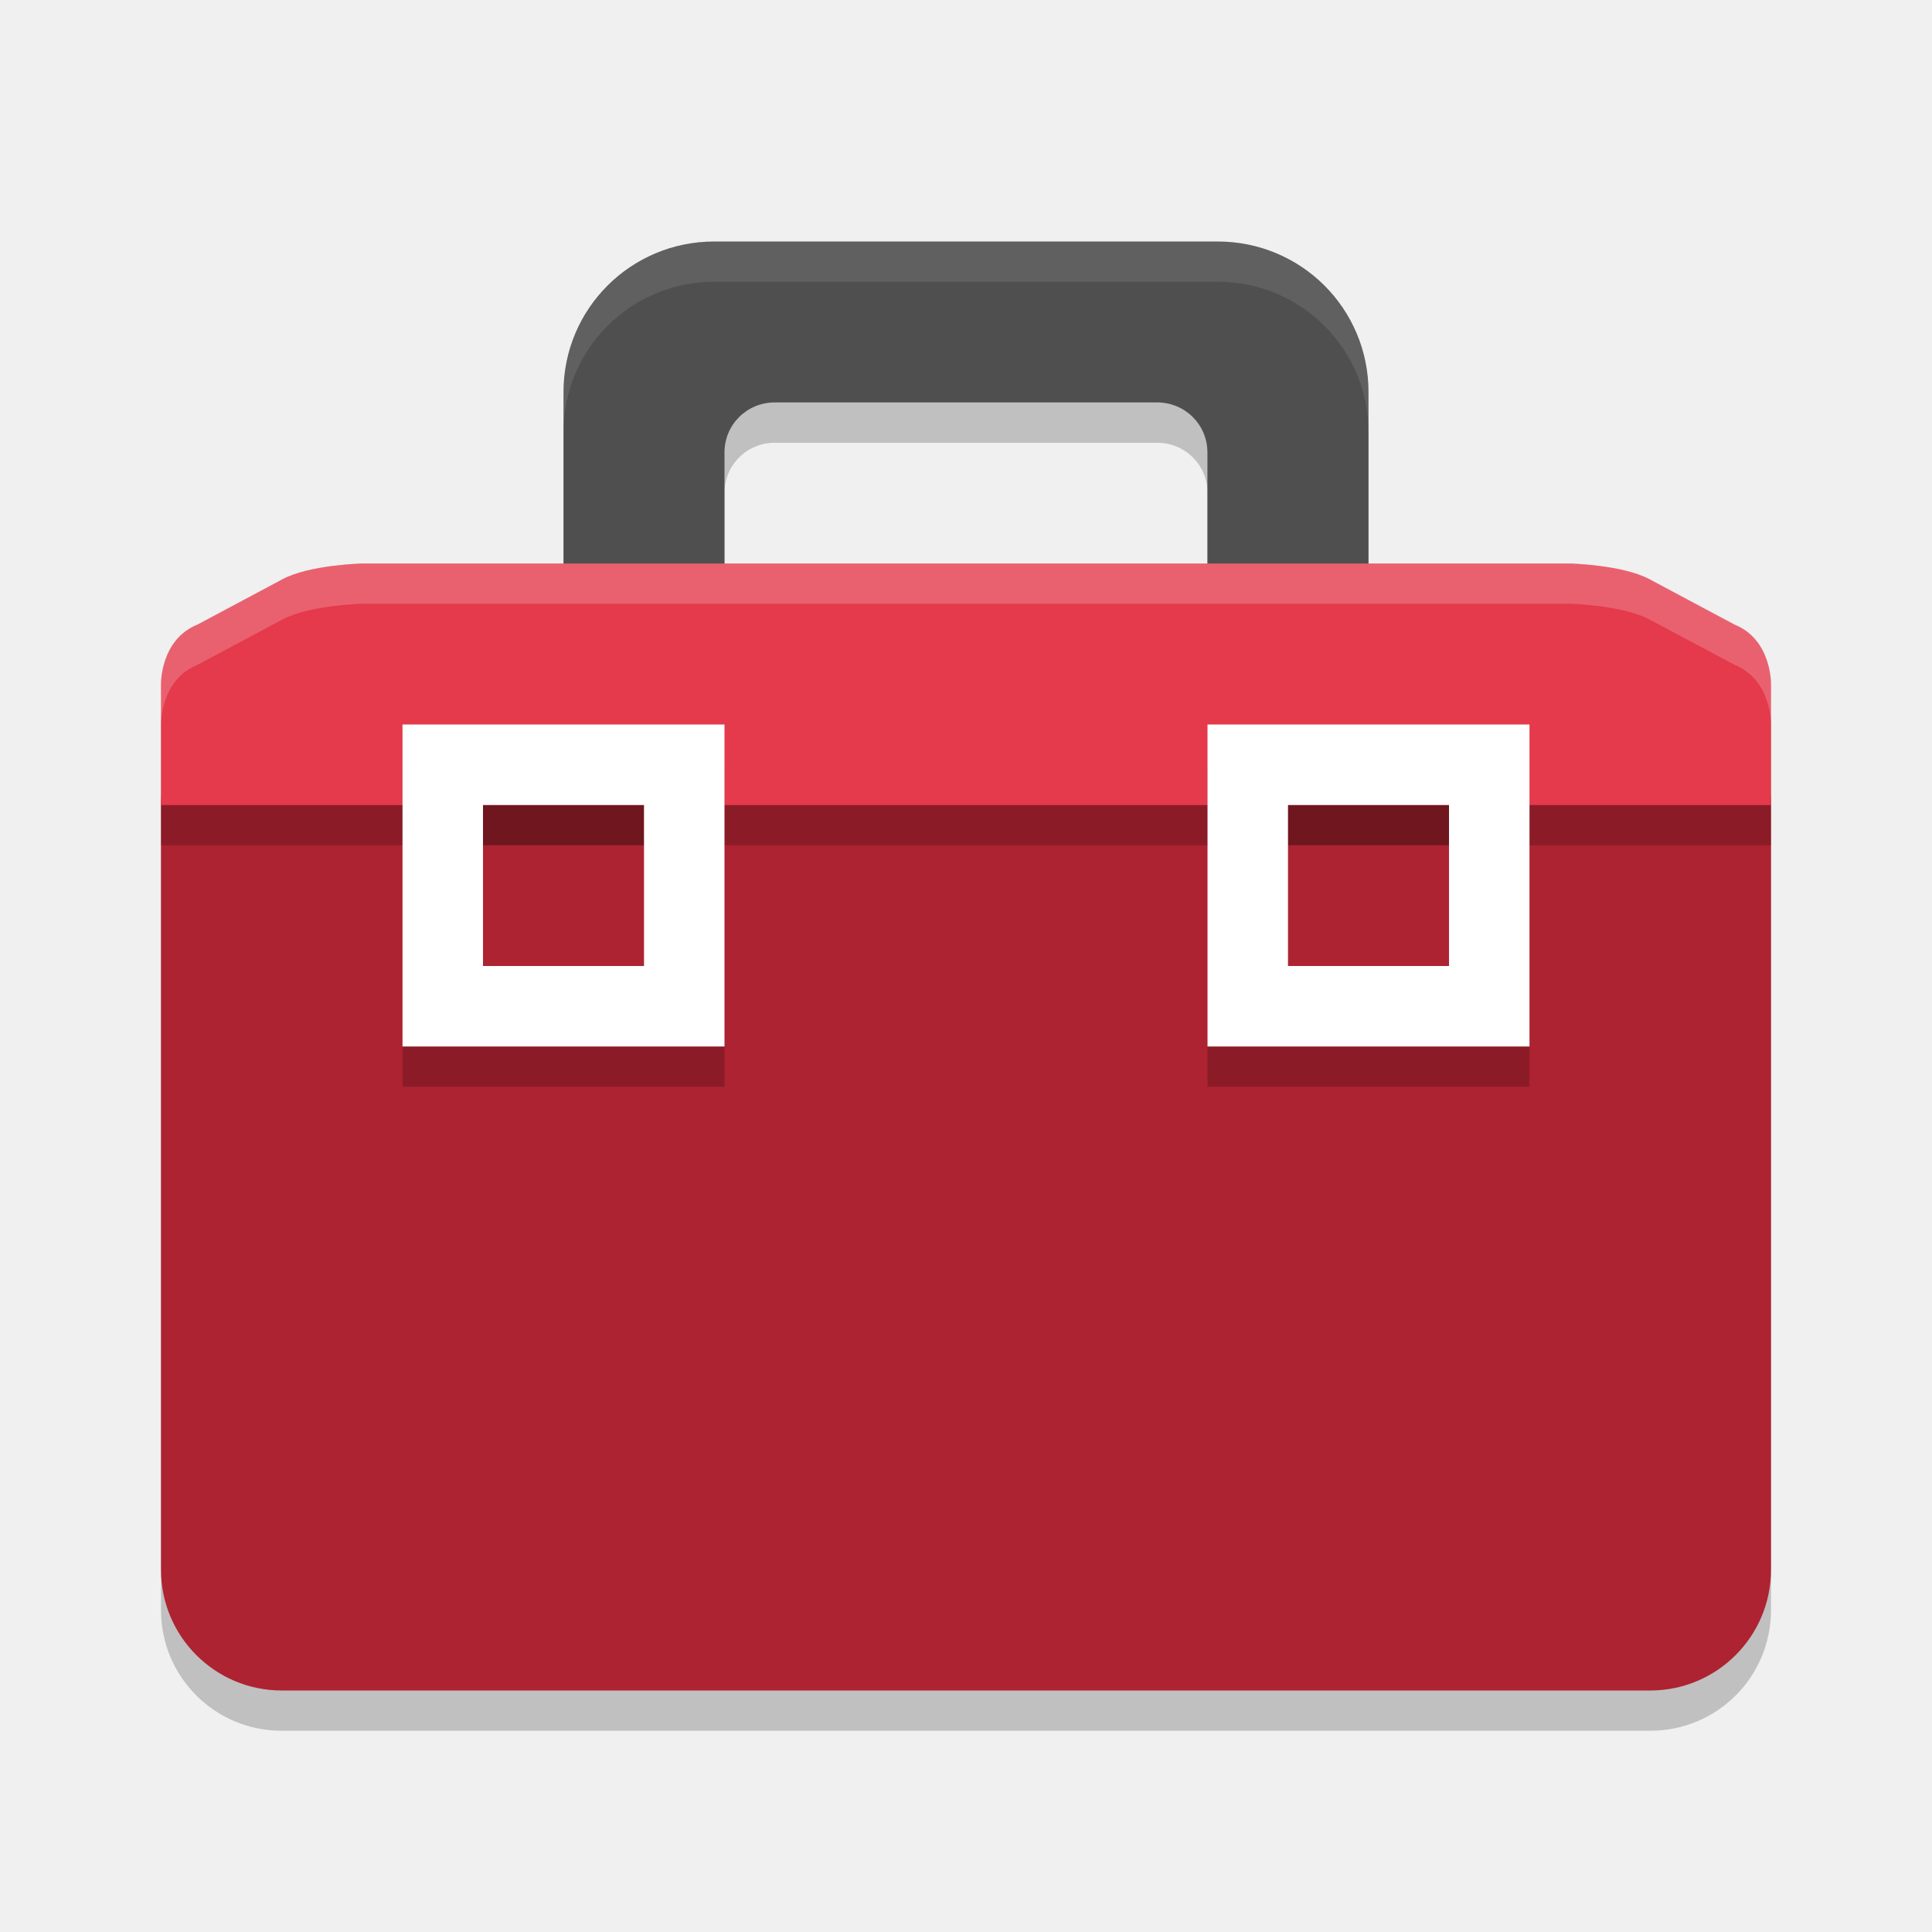
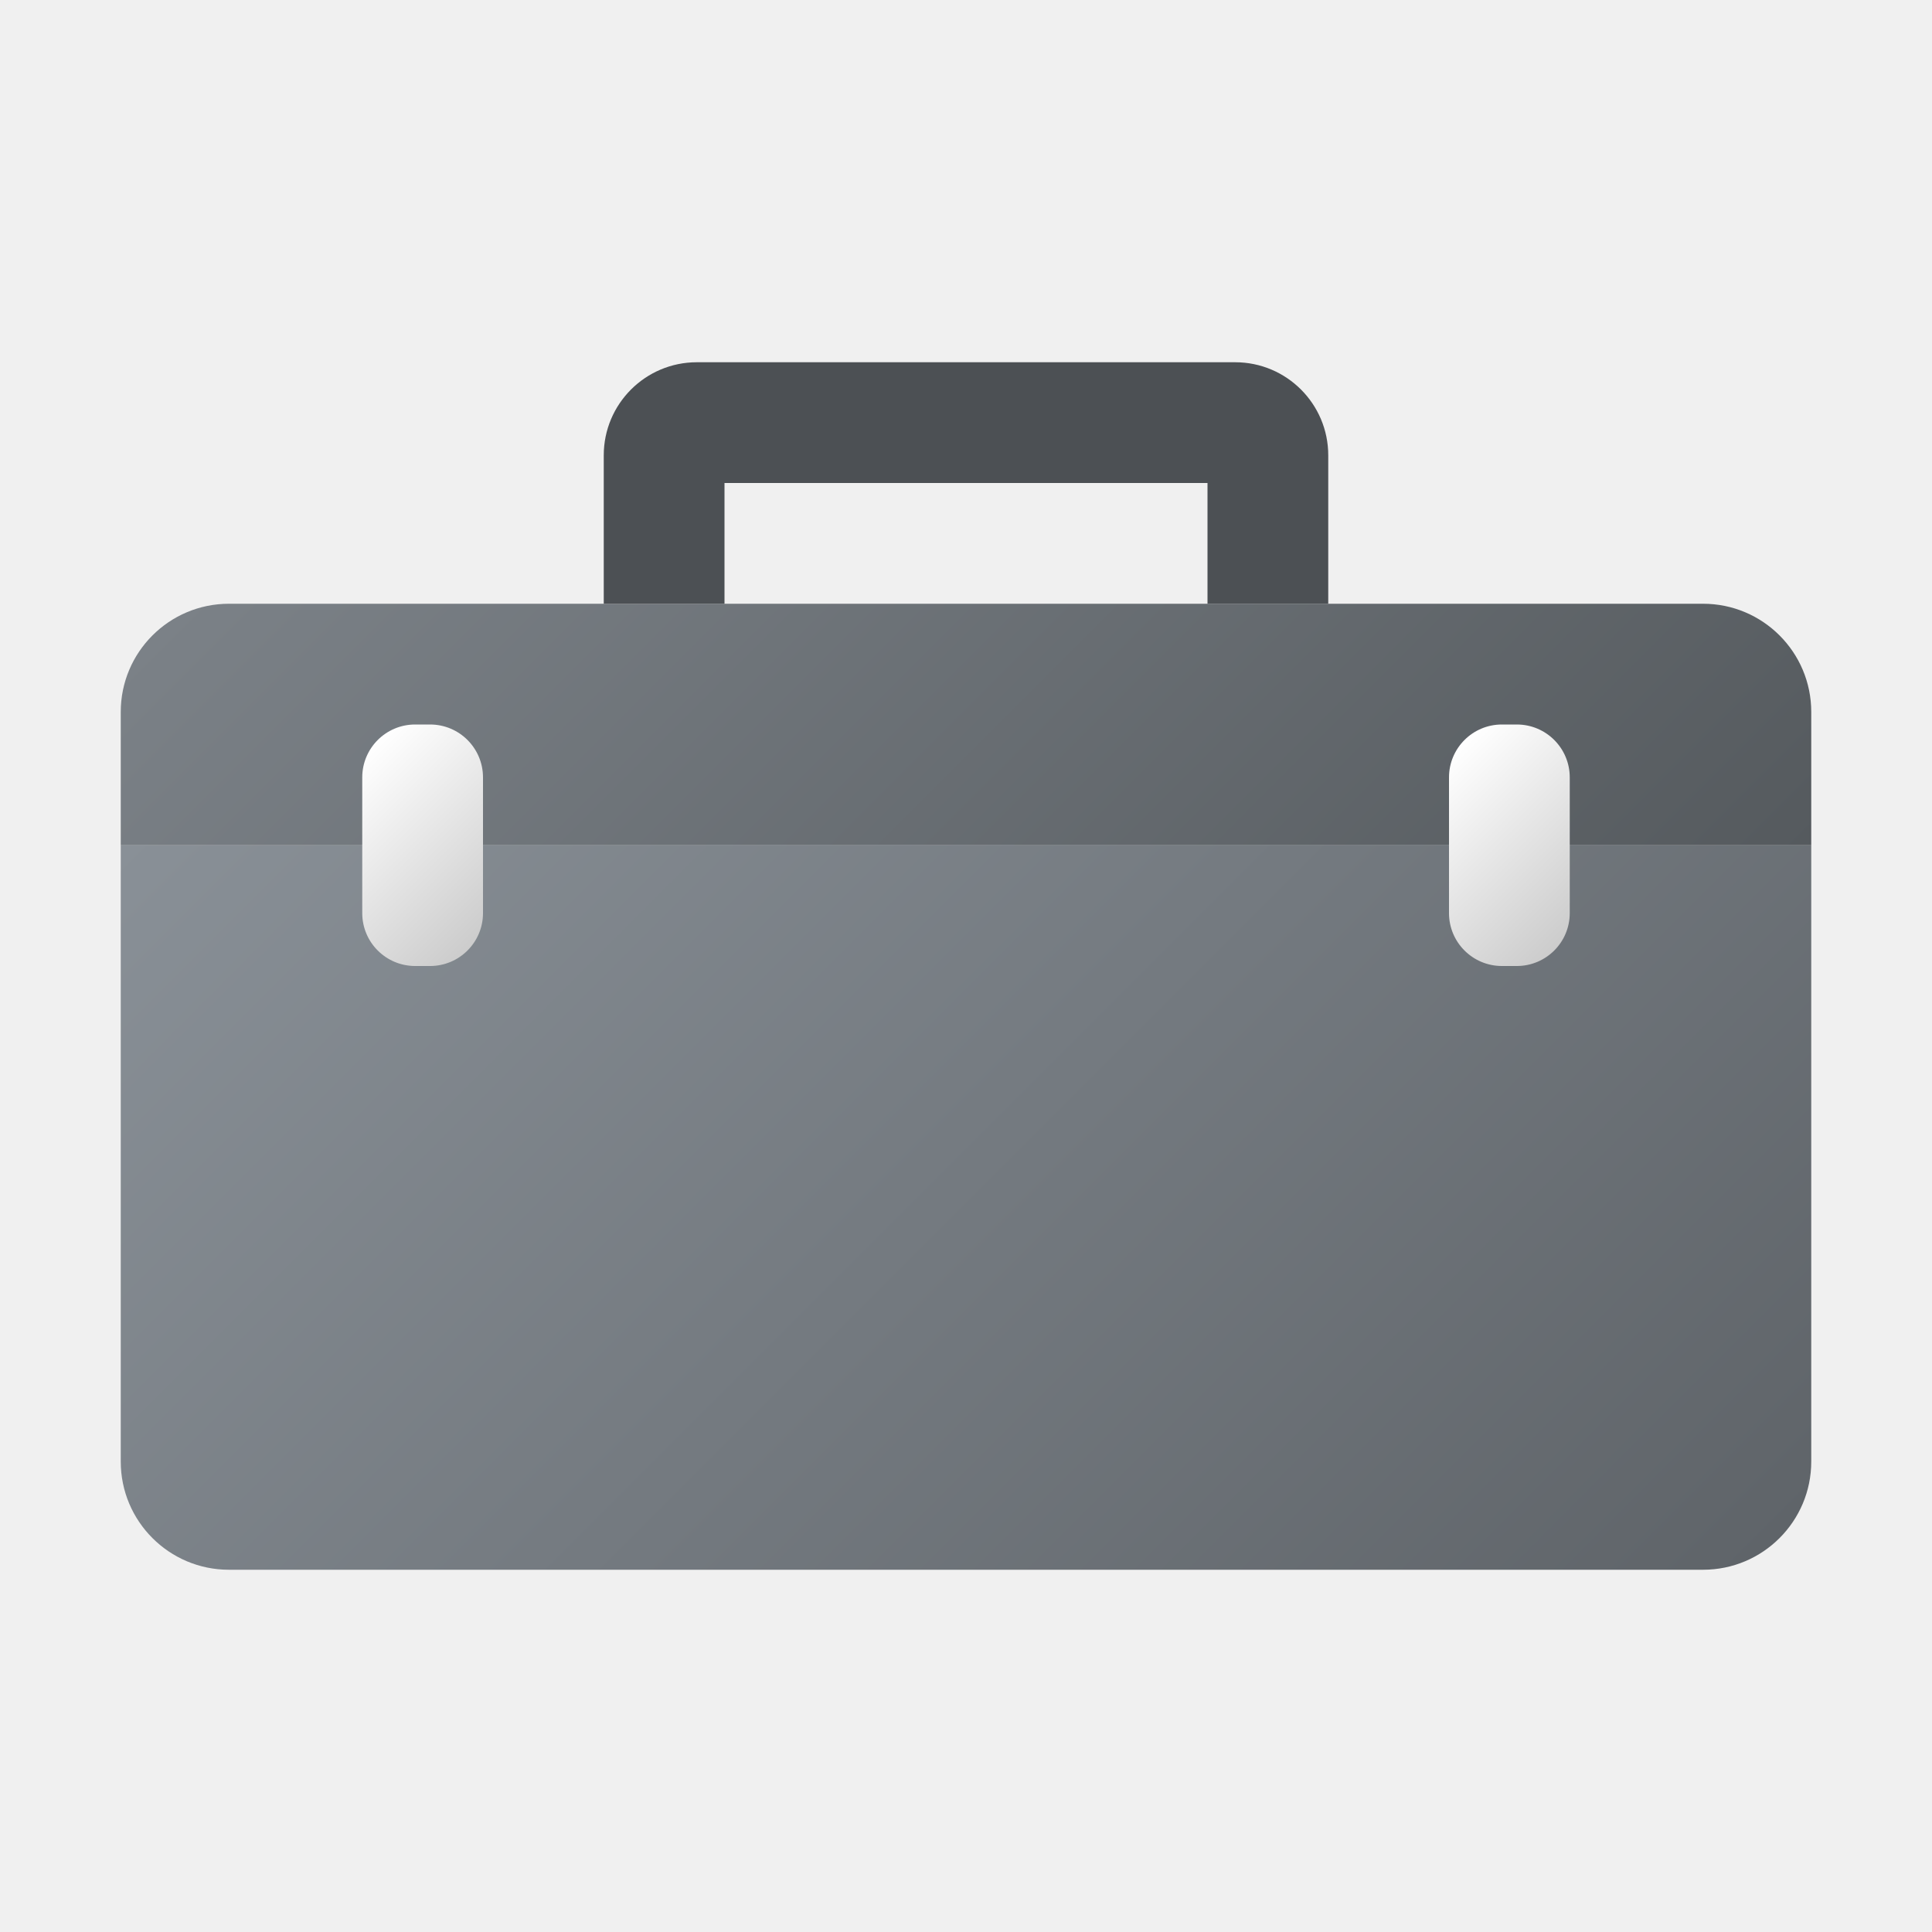
- <svg xmlns="http://www.w3.org/2000/svg" width="24" height="24" version="1">
-   <path style="opacity:0.2" d="M 8.875,3.5 C 7.836,3.5 7,4.334 7,5.371 V 7.5 H 4.5 c 0,0 -0.652,0.015 -0.99,0.195 L 2.453,8.26 C 1.989,8.447 2,9 2,9 v 1.5 9.5 c 0,0.831 0.669,1.5 1.5,1.5 h 17 C 21.331,21.5 22,20.831 22,20 V 10.5 9 C 22,9 22.011,8.447 21.547,8.26 L 20.49,7.695 C 20.152,7.515 19.5,7.5 19.5,7.5 H 17 V 5.371 C 17,4.334 16.164,3.5 15.125,3.5 Z m 0.75,2 h 4.75 C 14.721,5.5 15,5.776 15,6.121 V 7.5 H 12 9 V 6.121 C 9,5.776 9.279,5.5 9.625,5.5 Z" />
-   <path style="fill:#4f4f4f" d="m 8.875,3 c -1.039,0 -1.875,0.834 -1.875,1.871 V 8 c 0,0.816 1.273,0.243 2,0.5 V 5.62 c 0,-0.346 0.279,-0.621 0.625,-0.621 h 4.749 c 0.346,0 0.625,0.275 0.625,0.621 V 8.5 C 15.727,8.243 17,8.816 17,8 V 4.871 c 0,-1.037 -0.836,-1.871 -1.875,-1.871 z" />
-   <rect style="fill:#ae2331" width="20" height="12.5" x="2" y="8.5" rx="1.5" ry="1.5" />
-   <rect style="opacity:0.2" width="20" height=".5" x="2" y="10" />
-   <path style="fill:#e43a4b" d="m 4.5,7 c 0,0 -0.652,0.015 -0.99,0.195 L 2.453,7.759 C 1.989,7.946 2,8.5 2,8.5 V 10 H 3.875 12 20.125 22 V 8.5 c 0,0 0.011,-0.554 -0.453,-0.741 L 20.49,7.195 C 20.152,7.015 19.5,7 19.5,7 H 12 Z" />
-   <path style="opacity:0.2" d="M 5,9.5 V 13.5 H 9 V 9.5 Z m 10,0 v 4 h 4 V 9.5 Z M 6,10.5 h 2 v 2 h -2 z m 10,0 h 2 v 2 H 16 Z" />
-   <path style="fill:#ffffff" d="M 5,9 V 13 H 9 V 9 Z m 1,1 h 2 V 12 h -2 z" />
-   <path style="fill:#ffffff" d="m 15,9 v 4 h 4 V 9 Z m 1,1 h 2 V 12 H 16 Z" />
-   <path style="opacity:0.2;fill:#ffffff" d="m 4.5,7 c 0,0 -0.652,0.015 -0.99,0.195 L 2.453,7.759 C 1.989,7.946 2,8.5 2,8.5 v 0.5 c 0,0 -0.011,-0.554 0.453,-0.741 L 3.51,7.695 C 3.848,7.515 4.5,7.5 4.5,7.5 H 12 19.5 c 0,0 0.652,0.015 0.99,0.195 l 1.057,0.563 c 0.464,0.188 0.453,0.741 0.453,0.741 V 8.5 c 0,0 0.011,-0.554 -0.453,-0.741 L 20.49,7.195 C 20.152,7.015 19.5,7 19.5,7 H 12 Z" />
-   <path style="opacity:0.1;fill:#ffffff" d="m 8.875,3 c -1.039,0 -1.875,0.834 -1.875,1.871 v 0.5 c 0,-1.037 0.836,-1.871 1.875,-1.871 h 6.25 c 1.039,0 1.875,0.834 1.875,1.871 v -0.5 c 0,-1.037 -0.836,-1.871 -1.875,-1.871 z" />
+ <svg xmlns="http://www.w3.org/2000/svg" xmlns:xlink="http://www.w3.org/1999/xlink" width="16" height="16" id="Camada_1" data-name="Camada 1" viewBox="0 0 16 16">
+   <defs>
+     <style>.cls-1{fill:url(#Gradiente_sem_nome_3);}.cls-2{fill:url(#Gradiente_sem_nome_5);}.cls-3{fill:url(#Gradiente_sem_nome_25);}.cls-4{fill:url(#Gradiente_sem_nome_25-2);}.cls-5{fill:url(#Gradiente_sem_nome_2);}</style>
+     <linearGradient id="Gradiente_sem_nome_3" x1="3.131" y1="4.869" x2="12.869" y2="14.606" gradientUnits="userSpaceOnUse">
+       <stop offset="0" stop-color="#899097" />
+       <stop offset="1" stop-color="#5f6469" />
+     </linearGradient>
+     <linearGradient id="Gradiente_sem_nome_5" x1="4.131" y1="2.394" x2="11.869" y2="10.131" gradientUnits="userSpaceOnUse">
+       <stop offset="0" stop-color="#7b8187" />
+       <stop offset="1" stop-color="#555a5e" />
+     </linearGradient>
+     <linearGradient id="Gradiente_sem_nome_25" x1="2.878" y1="6.378" x2="4.122" y2="7.622" gradientUnits="userSpaceOnUse">
+       <stop offset="0" stop-color="#fff" />
+       <stop offset="1" stop-color="#ccc" />
+     </linearGradient>
+     <linearGradient id="Gradiente_sem_nome_25-2" x1="11.878" y1="6.378" x2="13.122" y2="7.622" xlink:href="#Gradiente_sem_nome_25" />
+     <linearGradient id="Gradiente_sem_nome_2" x1="6.113" y1="2.339" x2="9.887" y2="6.113" gradientUnits="userSpaceOnUse">
+       <stop offset="0" stop-color="#4c5054" />
+       <stop offset="1" stop-color="#4c5054" />
+     </linearGradient>
+   </defs>
+   <path class="cls-1" d="M1,7H15a0,0,0,0,1,0,0v5.104A.896.896,0,0,1,14.104,13H1.896A.896.896,0,0,1,1,12.104V7A0,0,0,0,1,1,7Z" />
+   <path class="cls-2" d="M1.896,5H14.104A.896.896,0,0,1,15,5.896V7a0,0,0,0,1,0,0H1A0,0,0,0,1,1,7V5.896A.896.896,0,0,1,1.896,5Z" />
+   <rect class="cls-3" x="3" y="6" width="1" height="2" rx="0.438" />
+   <rect class="cls-4" x="12" y="6" width="1" height="2" rx="0.438" />
+   <path class="cls-5" d="M5.771,3A.771.771,0,0,0,5,3.771V5H6V4h4V5h1V3.771A.771.771,0,0,0,10.229,3Z" />
</svg>
